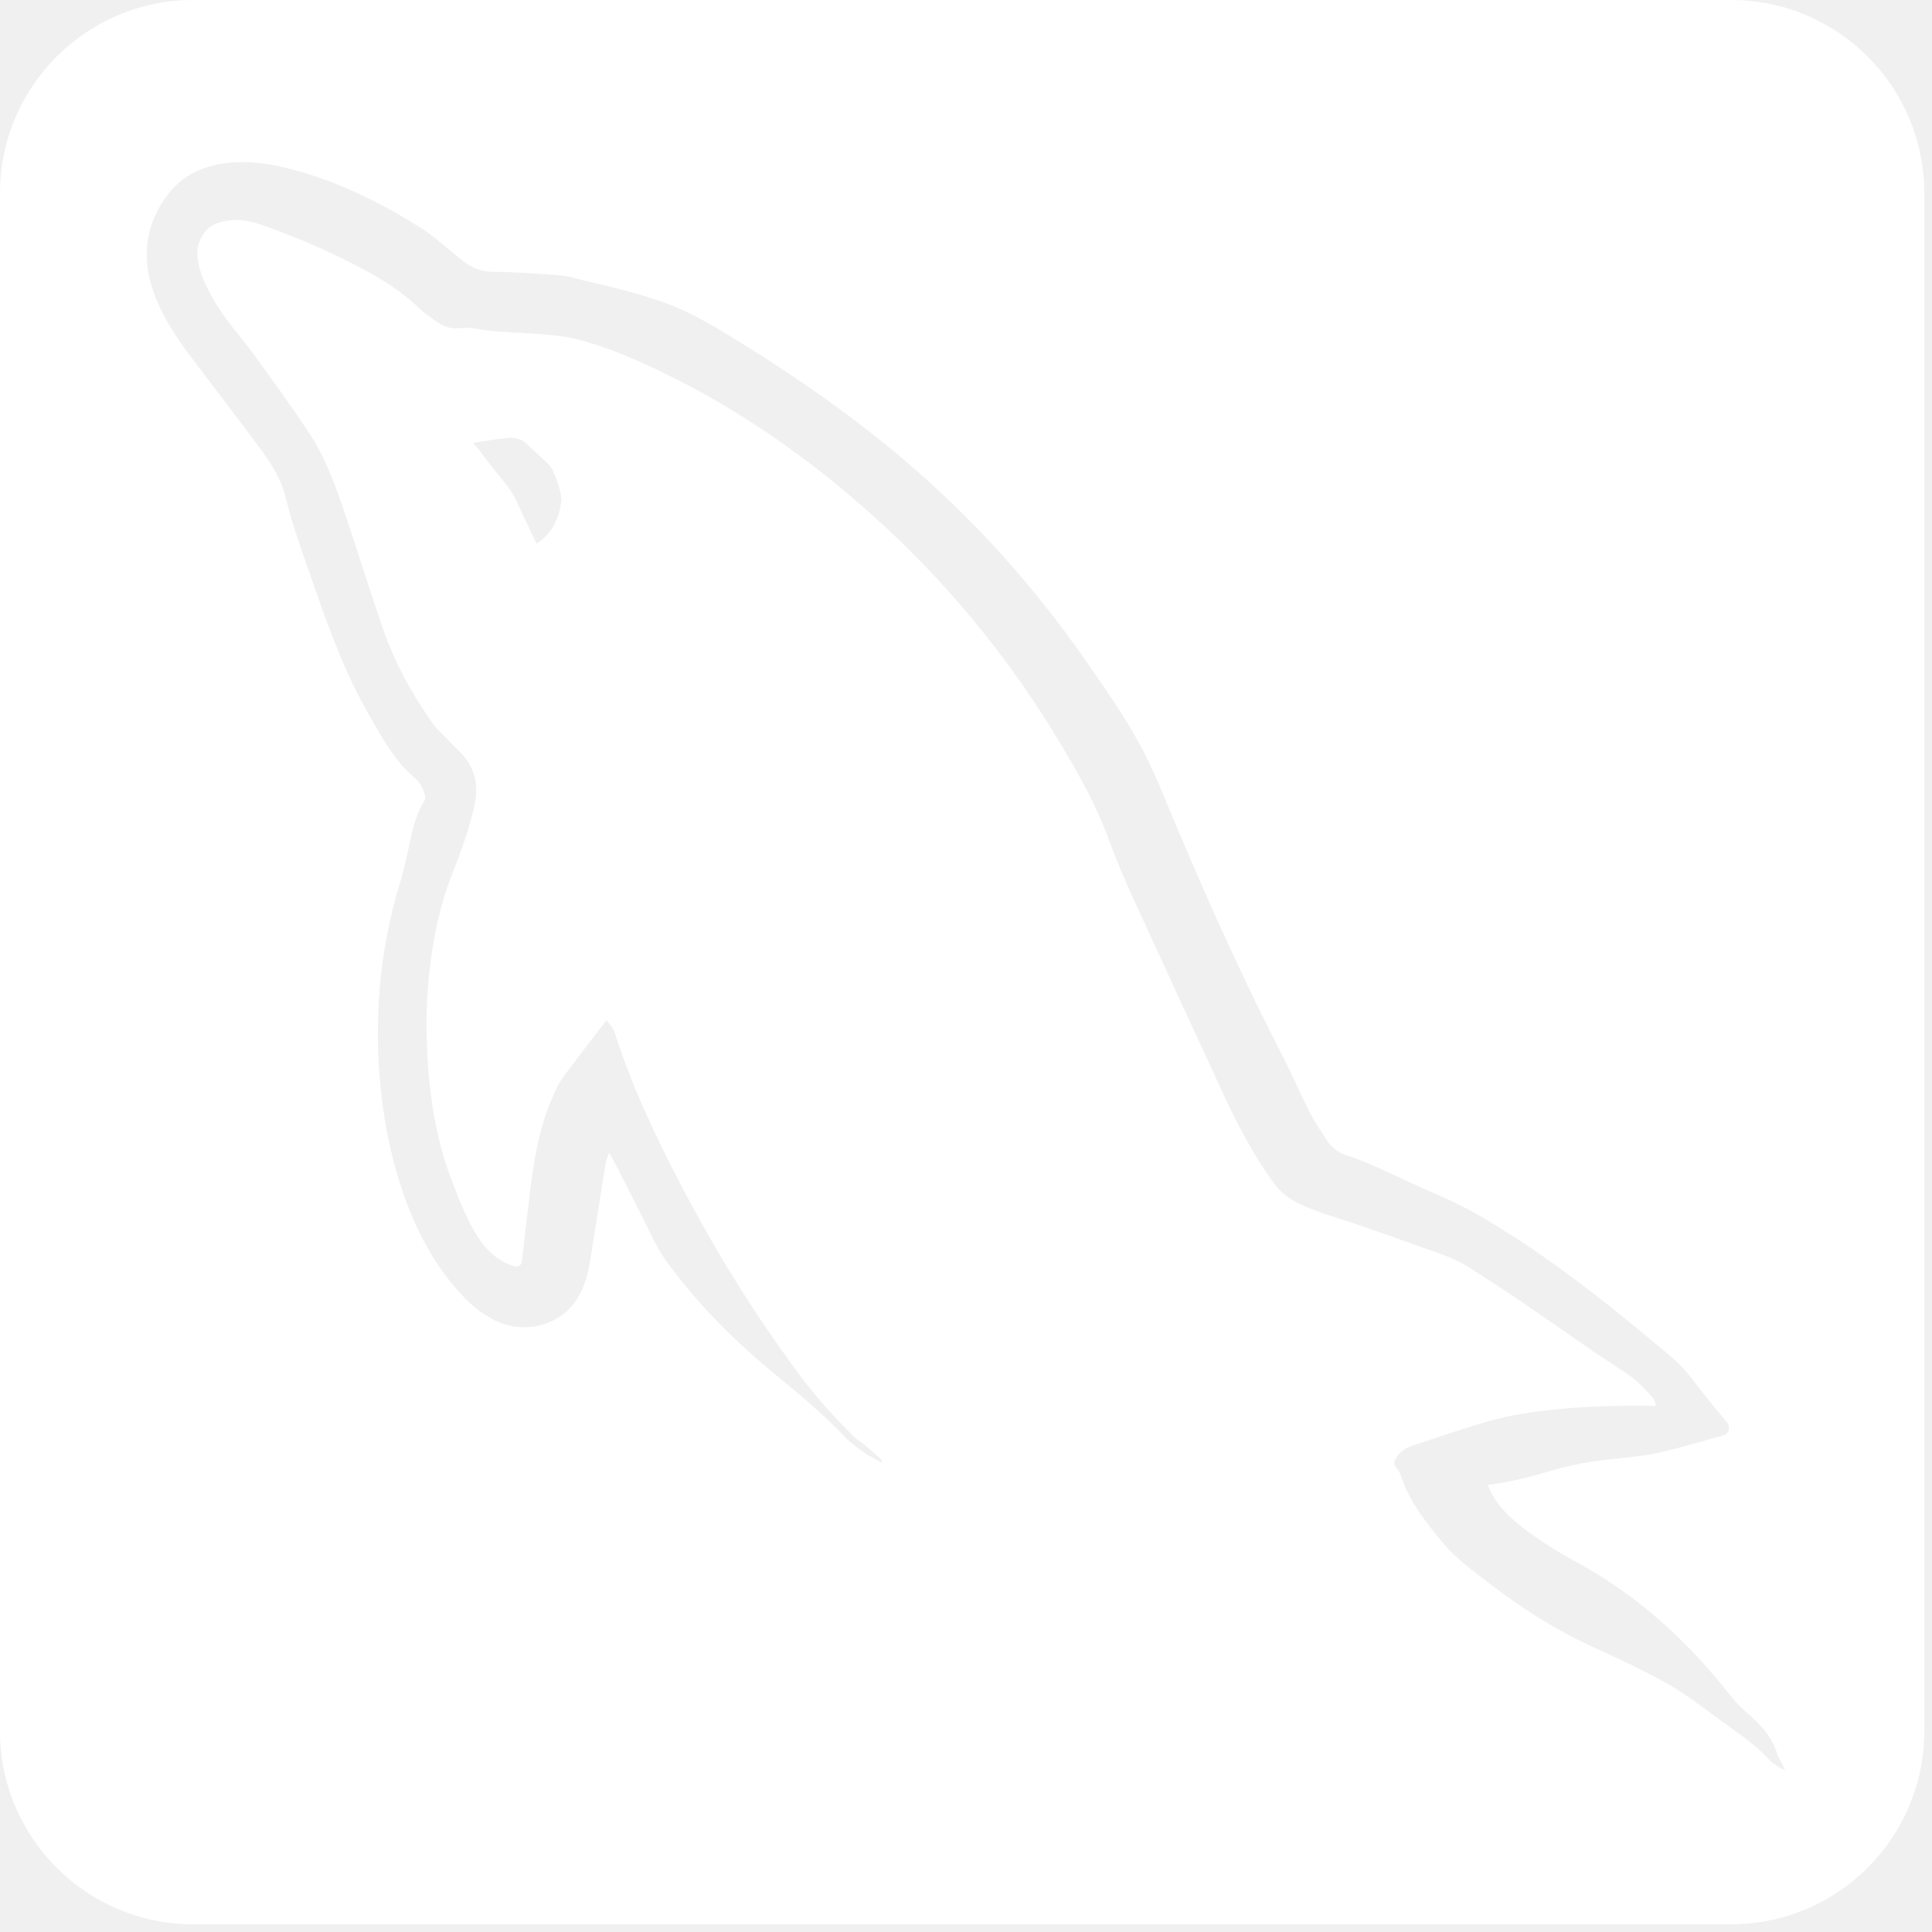
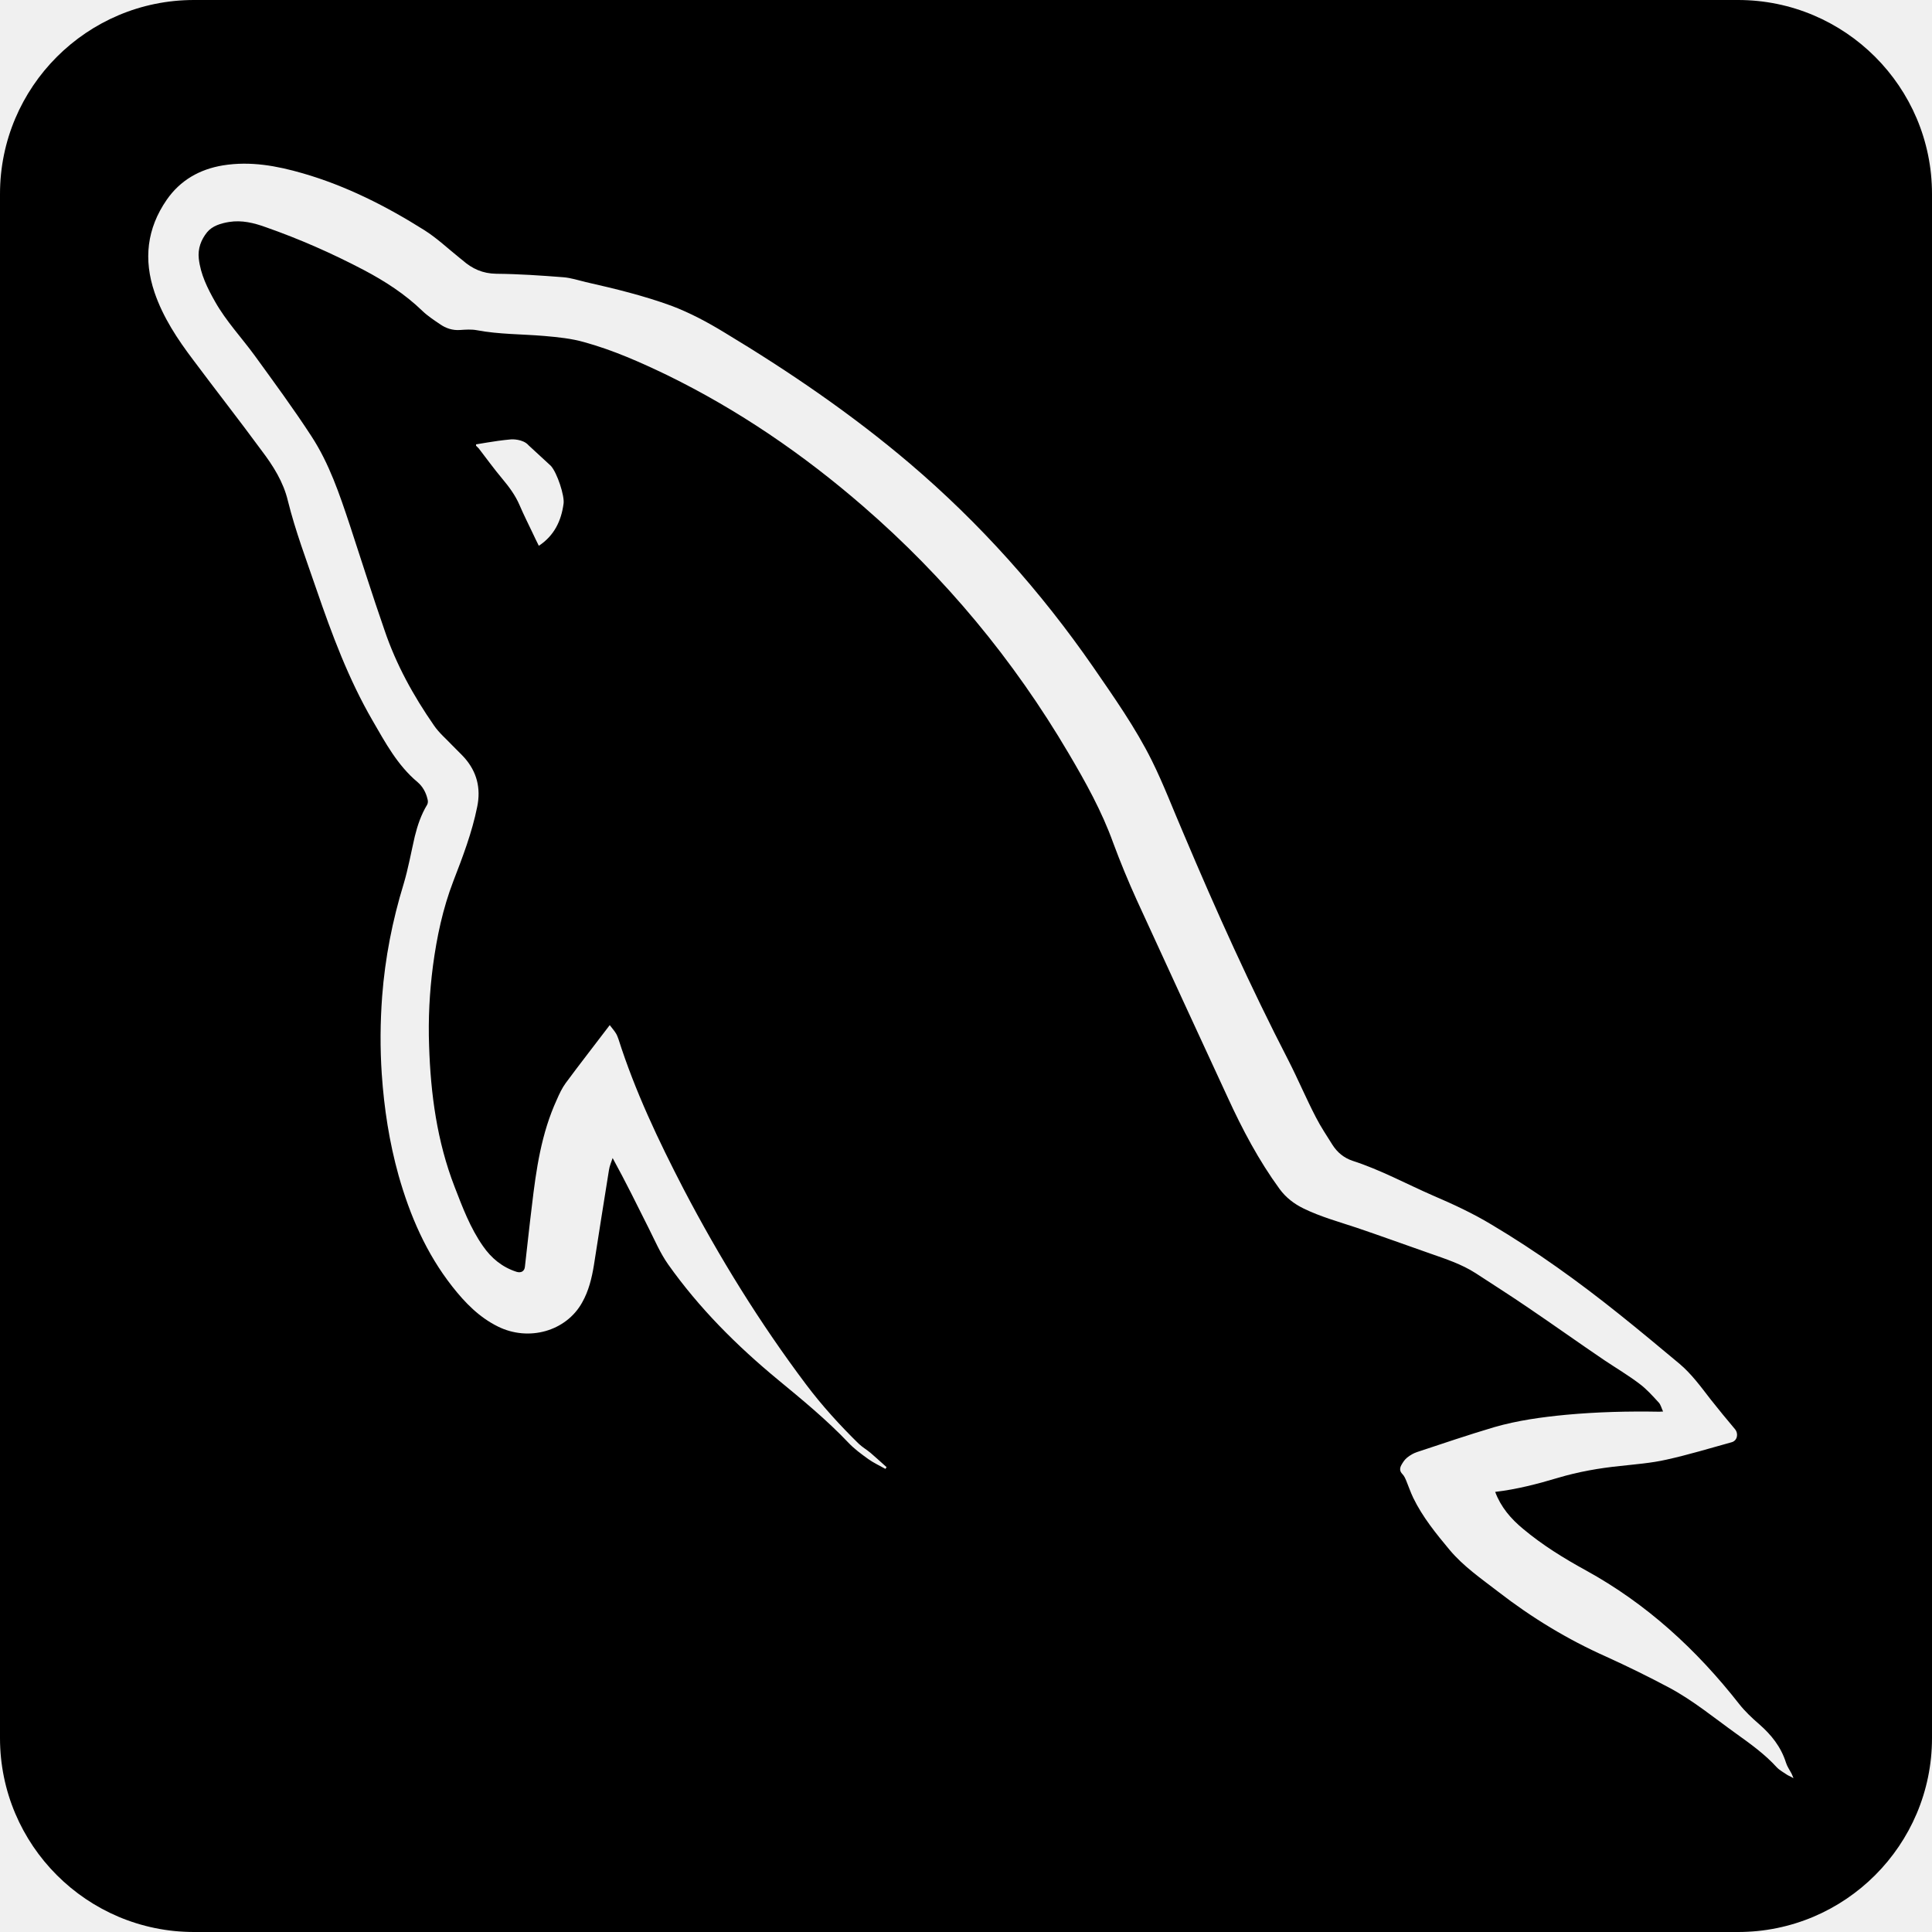
<svg xmlns="http://www.w3.org/2000/svg" viewBox="0 0 1000 1000">
-   <style>.st0{display:none}.st1,.st2{display:inline}.st2{fill:none;stroke:#000;stroke-miterlimit:10}.st3{fill:#fff}</style>
-   <g id="black_x5F_bg" class="st0">
-     <path class="st1" d="M-2-2H998V998H-2z" />
-   </g>
-   <g id="guide_x5F_path" class="st0">
-     <path class="st2" d="M74 31h848v934H74z" />
-   </g>
-   <path class="st3" d="M896 0H100C44.8 0 0 44.8 0 100v796c0 55.2 44.8 100 100 100h796c55.2 0 100-44.8 100-100V100C996 44.8 951.2 0 896 0zm25.4 915c-1.9-1.3-4-2.4-5.5-4-6.2-6.8-13.5-12.1-20.9-17.3-11.3-8.1-22.1-17-34.4-23.6-10.7-5.7-21.6-11.1-32.6-16-19.9-8.9-38.4-20.1-55.7-33.5-8.8-6.8-17.9-13-25.1-21.6-7-8.4-13.9-16.9-18.7-26.8-1.4-2.9-2.4-5.9-3.6-8.8-.5-1.2-1.1-2.6-2-3.5-1.6-1.6-1.4-3.2-.5-4.8.8-1.4 1.7-2.8 3-3.8 1.5-1.2 3.2-2.2 5-2.8 13.2-4.4 26.4-8.9 39.8-12.8 12.1-3.5 24.5-5.2 37-6.4 16.1-1.5 32.2-1.9 48.3-1.6.4 0 .8-.1 1.8-.1-.8-1.7-1.2-3.5-2.2-4.6-3.2-3.5-6.4-7.1-10.2-9.9-5.7-4.3-11.9-8-17.8-12-13.2-9-26.2-18.2-39.4-27.2-8.9-6.1-18-11.9-27-17.7-7.3-4.7-15.5-7.4-23.5-10.2-12.5-4.4-25.1-9-37.7-13.2-9.3-3.1-18.7-5.7-27.5-10-4.9-2.4-9.1-5.6-12.4-10.1-10.8-14.7-19.2-30.8-26.8-47.3-15.6-33.8-31.3-67.7-46.8-101.6-4.4-9.7-8.5-19.5-12.2-29.5-5.9-16.3-14.2-31.4-23-46.2-28.4-48.2-63.7-90.8-106-127.4-30.8-26.7-64.2-49.6-100.9-67.5-13.8-6.7-28-12.9-42.8-17-6.6-1.9-13.6-2.6-20.5-3.2-11.7-1-23.4-.8-35-3-2.7-.5-5.7-.3-8.5-.1-4 .3-7.5-.9-10.6-3.1-3.1-2.1-6.3-4.2-9-6.8-9-8.7-19.3-15.3-30.3-21.1-16.3-8.6-33.1-15.9-50.4-22-6.1-2.2-12.4-3.8-19-2.7-4.2.7-8.6 2-11.3 5.3-3.1 3.8-4.9 8.5-4.3 13.6.9 8.1 4.5 15.2 8.4 22.1 5.7 10.1 13.6 18.5 20.4 27.8 10 13.7 20 27.4 29.3 41.6 9.2 14 14.4 29.8 19.7 45.6 6 18.1 11.7 36.3 17.9 54.3 6 17.7 14.9 34 25.6 49.3 2.6 3.8 6.3 6.9 9.5 10.3 2 2.1 4.2 4.1 6.1 6.2 6.5 7.3 8.7 15.7 6.7 25.4-2.7 13.3-7.5 25.8-12.4 38.4-5.4 14-8.5 28.6-10.5 43.5-1.8 13.7-2.5 27.4-2 41.2.8 24.9 4.1 49.3 13.1 72.7 4.1 10.6 8.1 21.2 14.6 30.6 4.3 6.2 9.9 10.9 17.3 13.2 2.3.7 4.1-.3 4.3-2.7 1.2-10.4 2.3-20.9 3.6-31.3 2.2-18.8 4.9-37.4 12.8-54.8 1.3-3 2.7-6 4.6-8.6 7.3-9.9 14.9-19.6 22.7-29.9 1.2 1.6 2.3 2.8 3.1 4.1.6.9 1 2 1.4 3.1 8.6 26.9 20.6 52.3 33.6 77.3 18.4 35.3 39.3 69.1 63.2 100.9 8.2 10.9 17.4 21 27.1 30.5 1.9 1.8 4.2 3.1 6.2 4.8 2.8 2.4 5.5 4.9 8.2 7.3l-.6.9c-3-1.7-6.1-3.1-8.9-5.1-3.6-2.6-7.3-5.3-10.3-8.5-11.3-11.9-23.9-22.2-36.5-32.6-21.2-17.5-40.5-36.9-56.5-59.4-4-5.7-6.7-12-9.8-18.1-6.1-12.2-12.1-24.3-18.8-36.7-.7 2.1-1.6 4.1-1.9 6.2-2.7 16.4-5.2 32.7-7.8 49.1-1.1 6.7-2.7 13.2-6.1 19.2-8.3 14.8-27.6 20.2-43.4 12.4-9.7-4.8-16.9-12.3-23.5-20.6-13.4-17.1-21.8-36.6-27.7-57.3-4.8-17.1-7.5-34.6-8.7-52.3-.9-13.3-.8-26.7.2-40 1.5-19.7 5.3-39 11.1-57.9 2.4-8 3.9-16.4 5.8-24.6 1.4-5.7 3.3-11.3 6.4-16.3.4-.7.5-1.9.2-2.8-.8-3.5-2.5-6.6-5.2-8.9-10.4-8.7-16.6-20.4-23.2-31.8-12.4-21.3-20.9-44.3-28.9-67.5-5.2-15.1-10.9-30.1-14.7-45.7-2.3-9.7-7.6-18-13.5-25.9-11.6-15.7-23.6-31.1-35.3-46.7-8.1-10.7-15.5-21.9-19.9-34.8-5.8-17-4-33 6.3-47.8 7-10.1 16.9-15.7 29-17.7 14.1-2.3 27.7.2 41.1 4.1 22.4 6.5 43 16.9 62.6 29.3 6.5 4.1 12.2 9.5 18.2 14.3l1.5 1.2c5 4.4 10.4 6.9 17.4 7 11.6.1 23.1.9 34.6 1.8 3.9.3 7.8 1.6 11.6 2.5 14.9 3.4 29.8 7 44.2 12.3 9.5 3.6 18.4 8.4 27.1 13.6 33.6 20.2 65.8 42.2 95.7 67.6 36.2 30.8 67.5 65.9 94.5 104.9 10.8 15.6 21.8 31.3 30.3 48.3 6.1 12.3 11 25.2 16.4 37.8 16.7 39.6 34.4 78.7 54.1 116.9 4.9 9.6 9.1 19.5 14 29.1 2.5 4.9 5.6 9.5 8.6 14.2 2.5 3.9 5.9 6.7 10.3 8.2 14.5 4.7 27.8 12 41.7 18 10.3 4.4 20.5 9.2 30.1 14.9 23.1 13.7 44.8 29.4 65.8 46.2 10.4 8.3 20.7 16.9 30.9 25.4 6.3 5.3 11.1 11.9 16.1 18.4 4.1 5.2 8.3 10.3 12.5 15.3 2 2.4 1.2 6-1.7 6.8-11.2 3.1-22.3 6.5-33.6 9-7.9 1.8-16 2.4-24 3.3-10.8 1.1-21.5 3-31.9 6.1-10.7 3.2-21.4 6-32.5 7.3 2.9 7.8 8.1 13.8 14.3 19 10 8.4 21.1 15.2 32.4 21.4 31.4 17.2 57.1 40.8 79.1 68.9 3 3.8 6.6 7.2 10.3 10.4 6.3 5.5 11.3 11.7 13.8 19.8.6 2 1.9 3.8 2.9 5.7.3.6.5 1.2 1 2.4-1.1-.6-1.9-.8-2.5-1.2zM290.5 259.7c-1.2 8.9-4.8 16.4-12.7 21.7-1.1-2.2-2.2-4.4-3.2-6.6-2.3-4.8-4.7-9.6-6.8-14.4-2.2-5.1-5.4-9.4-9-13.6-4.2-5-8.1-10.4-12.1-15.5-.4-.5-1-.9-1.4-1.4v-.7c4.4-.7 6.9-1.2 11.3-1.8 1.1-.2 5.8-.7 7-.8 0 0 6-.3 8.9 3.1l11.5 10.6c3.2 3.4 7.1 15.4 6.5 19.4z" id="Layer_4" />
+   <path d="M899.6 0H100.4C45 0 0 45 0 100.4v799.2C0 955 45 1000 100.4 1000h799.2c55.4 0 100.4-45 100.4-100.4V100.4C1000 45 955 0 899.6 0zm25.5 918.7c-1.9-1.3-4-2.4-5.5-4-6.2-6.8-13.6-12.1-21-17.4-11.3-8.1-22.2-17.1-34.5-23.7-10.7-5.7-21.7-11.1-32.7-16.1-20-8.9-38.6-20.2-55.9-33.6-8.8-6.8-18-13.1-25.2-21.7-7-8.4-14-17-18.8-26.9-1.4-2.9-2.4-5.9-3.6-8.8-.5-1.2-1.1-2.6-2-3.5-1.6-1.6-1.4-3.2-.5-4.8.8-1.4 1.7-2.8 3-3.8 1.5-1.2 3.2-2.2 5-2.8 13.3-4.4 26.5-8.9 40-12.9 12.1-3.5 24.6-5.2 37.1-6.4 16.2-1.5 32.3-1.9 48.5-1.6.4 0 .8-.1 1.8-.1-.8-1.7-1.2-3.5-2.2-4.6-3.2-3.5-6.4-7.1-10.2-9.9-5.7-4.3-11.9-8-17.9-12-13.3-9-26.3-18.3-39.6-27.3-8.9-6.1-18.1-11.9-27.1-17.8-7.3-4.7-15.6-7.4-23.6-10.2-12.6-4.4-25.2-9-37.9-13.3-9.3-3.1-18.8-5.7-27.6-10-4.9-2.4-9.1-5.6-12.4-10.1-10.8-14.8-19.3-30.9-26.9-47.5-15.7-33.9-31.4-68-47-102-4.4-9.7-8.5-19.6-12.2-29.6-5.9-16.4-14.3-31.5-23.1-46.4-28.5-48.4-64-91.2-106.4-127.9-30.9-26.8-64.5-49.8-101.3-67.8-13.9-6.7-28.1-13-43-17.1-6.6-1.9-13.7-2.6-20.6-3.2-11.7-1-23.5-.8-35.1-3-2.7-.5-5.7-.3-8.5-.1-4 .3-7.5-.9-10.6-3.1-3.1-2.1-6.3-4.2-9-6.8-9-8.7-19.4-15.4-30.4-21.2-16.4-8.6-33.2-16-50.6-22.1-6.1-2.2-12.4-3.8-19.1-2.7-4.2.7-8.6 2-11.3 5.3-3.1 3.8-4.9 8.5-4.3 13.7.9 8.1 4.5 15.3 8.4 22.2 5.7 10.1 13.7 18.6 20.5 27.9 10 13.8 20.1 27.5 29.4 41.8 9.2 14.1 14.5 29.9 19.8 45.8 6 18.2 11.7 36.4 18 54.5 6 17.8 15 34.1 25.7 49.5 2.6 3.8 6.3 6.9 9.5 10.3 2 2.1 4.2 4.1 6.1 6.2 6.5 7.3 8.7 15.8 6.7 25.5-2.7 13.4-7.5 25.9-12.4 38.6-5.4 14.1-8.5 28.7-10.5 43.7-1.8 13.8-2.5 27.5-2 41.4.8 25 4.1 49.5 13.2 73 4.1 10.6 8.1 21.3 14.7 30.7 4.3 6.2 9.9 10.9 17.4 13.3 2.3.7 4.1-.3 4.3-2.7 1.2-10.4 2.3-21 3.6-31.4 2.2-18.9 4.9-37.6 12.9-55 1.3-3 2.7-6 4.6-8.6 7.3-9.9 15-19.7 22.8-30 1.2 1.6 2.3 2.8 3.1 4.1.6.9 1 2 1.4 3.1 8.6 27 20.7 52.5 33.7 77.6 18.5 35.4 39.5 69.4 63.5 101.3 8.2 10.9 17.5 21.1 27.2 30.6 1.9 1.8 4.2 3.1 6.2 4.8 2.8 2.4 5.5 4.9 8.2 7.3l-.6.9c-3-1.7-6.1-3.1-8.9-5.1-3.6-2.6-7.3-5.3-10.3-8.5-11.3-11.9-24-22.3-36.6-32.7-21.3-17.6-40.7-37-56.7-59.6-4-5.7-6.7-12-9.8-18.2-6.1-12.2-12.1-24.4-18.9-36.8-.7 2.1-1.6 4.1-1.9 6.2-2.7 16.5-5.2 32.8-7.8 49.3-1.1 6.7-2.7 13.3-6.1 19.3-8.3 14.9-27.7 20.3-43.6 12.4-9.7-4.8-17-12.3-23.6-20.7-13.5-17.2-21.9-36.7-27.8-57.5-4.8-17.2-7.5-34.7-8.7-52.5-.9-13.4-.8-26.8.2-40.2 1.5-19.8 5.3-39.2 11.1-58.1 2.4-8 3.9-16.5 5.8-24.7 1.4-5.7 3.3-11.3 6.4-16.4.4-.7.5-1.9.2-2.8-.8-3.5-2.5-6.6-5.2-8.9-10.4-8.7-16.7-20.5-23.3-31.9-12.4-21.4-21-44.5-29-67.8-5.2-15.2-10.9-30.2-14.8-45.9-2.3-9.7-7.6-18.1-13.6-26-11.6-15.8-23.7-31.2-35.4-46.9-8.1-10.7-15.6-22-20-34.9-5.8-17.1-4-33.1 6.3-48 7-10.1 17-15.8 29.1-17.8 14.2-2.3 27.8.2 41.3 4.1 22.5 6.5 43.2 17 62.9 29.4 6.5 4.1 12.2 9.5 18.3 14.4l1.5 1.2c5 4.4 10.4 6.9 17.5 7 11.6.1 23.2.9 34.7 1.8 3.9.3 7.8 1.6 11.6 2.5 15 3.4 29.9 7 44.4 12.3 9.5 3.6 18.5 8.4 27.2 13.7 33.7 20.3 66.1 42.4 96.1 67.9 36.3 30.9 67.8 66.2 94.9 105.3 10.8 15.7 21.9 31.4 30.4 48.5 6.1 12.3 11 25.3 16.5 38 16.8 39.8 34.5 79 54.3 117.4 4.9 9.6 9.1 19.6 14.1 29.2 2.5 4.9 5.6 9.5 8.6 14.3 2.5 3.9 5.9 6.7 10.3 8.2 14.6 4.7 27.9 12 41.9 18.1 10.3 4.4 20.6 9.2 30.2 15 23.2 13.8 45 29.5 66.1 46.4 10.4 8.3 20.8 17 31 25.5 6.3 5.3 11.1 11.9 16.2 18.5 4.1 5.2 8.3 10.3 12.6 15.4 2 2.4 1.2 6-1.7 6.8-11.2 3.1-22.4 6.5-33.7 9-7.9 1.8-16.1 2.4-24.1 3.3-10.8 1.1-21.6 3-32 6.1-10.7 3.2-21.5 6-32.6 7.3 2.9 7.8 8.1 13.9 14.4 19.1 10 8.4 21.2 15.3 32.5 21.5 31.5 17.3 57.3 41 79.4 69.2 3 3.8 6.6 7.2 10.3 10.4 6.3 5.5 11.3 11.7 13.9 19.9.6 2 1.9 3.8 2.9 5.7.3.6.5 1.2 1 2.4-1.8-1.1-2.6-1.3-3.2-1.7zm-633.4-658c-1.2 8.9-4.8 16.5-12.8 21.8-1.1-2.2-2.2-4.4-3.2-6.6-2.3-4.8-4.7-9.6-6.8-14.5-2.2-5.1-5.4-9.4-9-13.7-4.2-5-8.1-10.4-12.1-15.6-.4-.5-1-.9-1.4-1.4v-.7c4.4-.7 6.9-1.2 11.3-1.8 1.1-.2 5.8-.7 7-.8 0 0 6-.3 8.9 3.1l11.5 10.6c3.3 3.6 7.2 15.6 6.6 19.6z" />
</svg>
